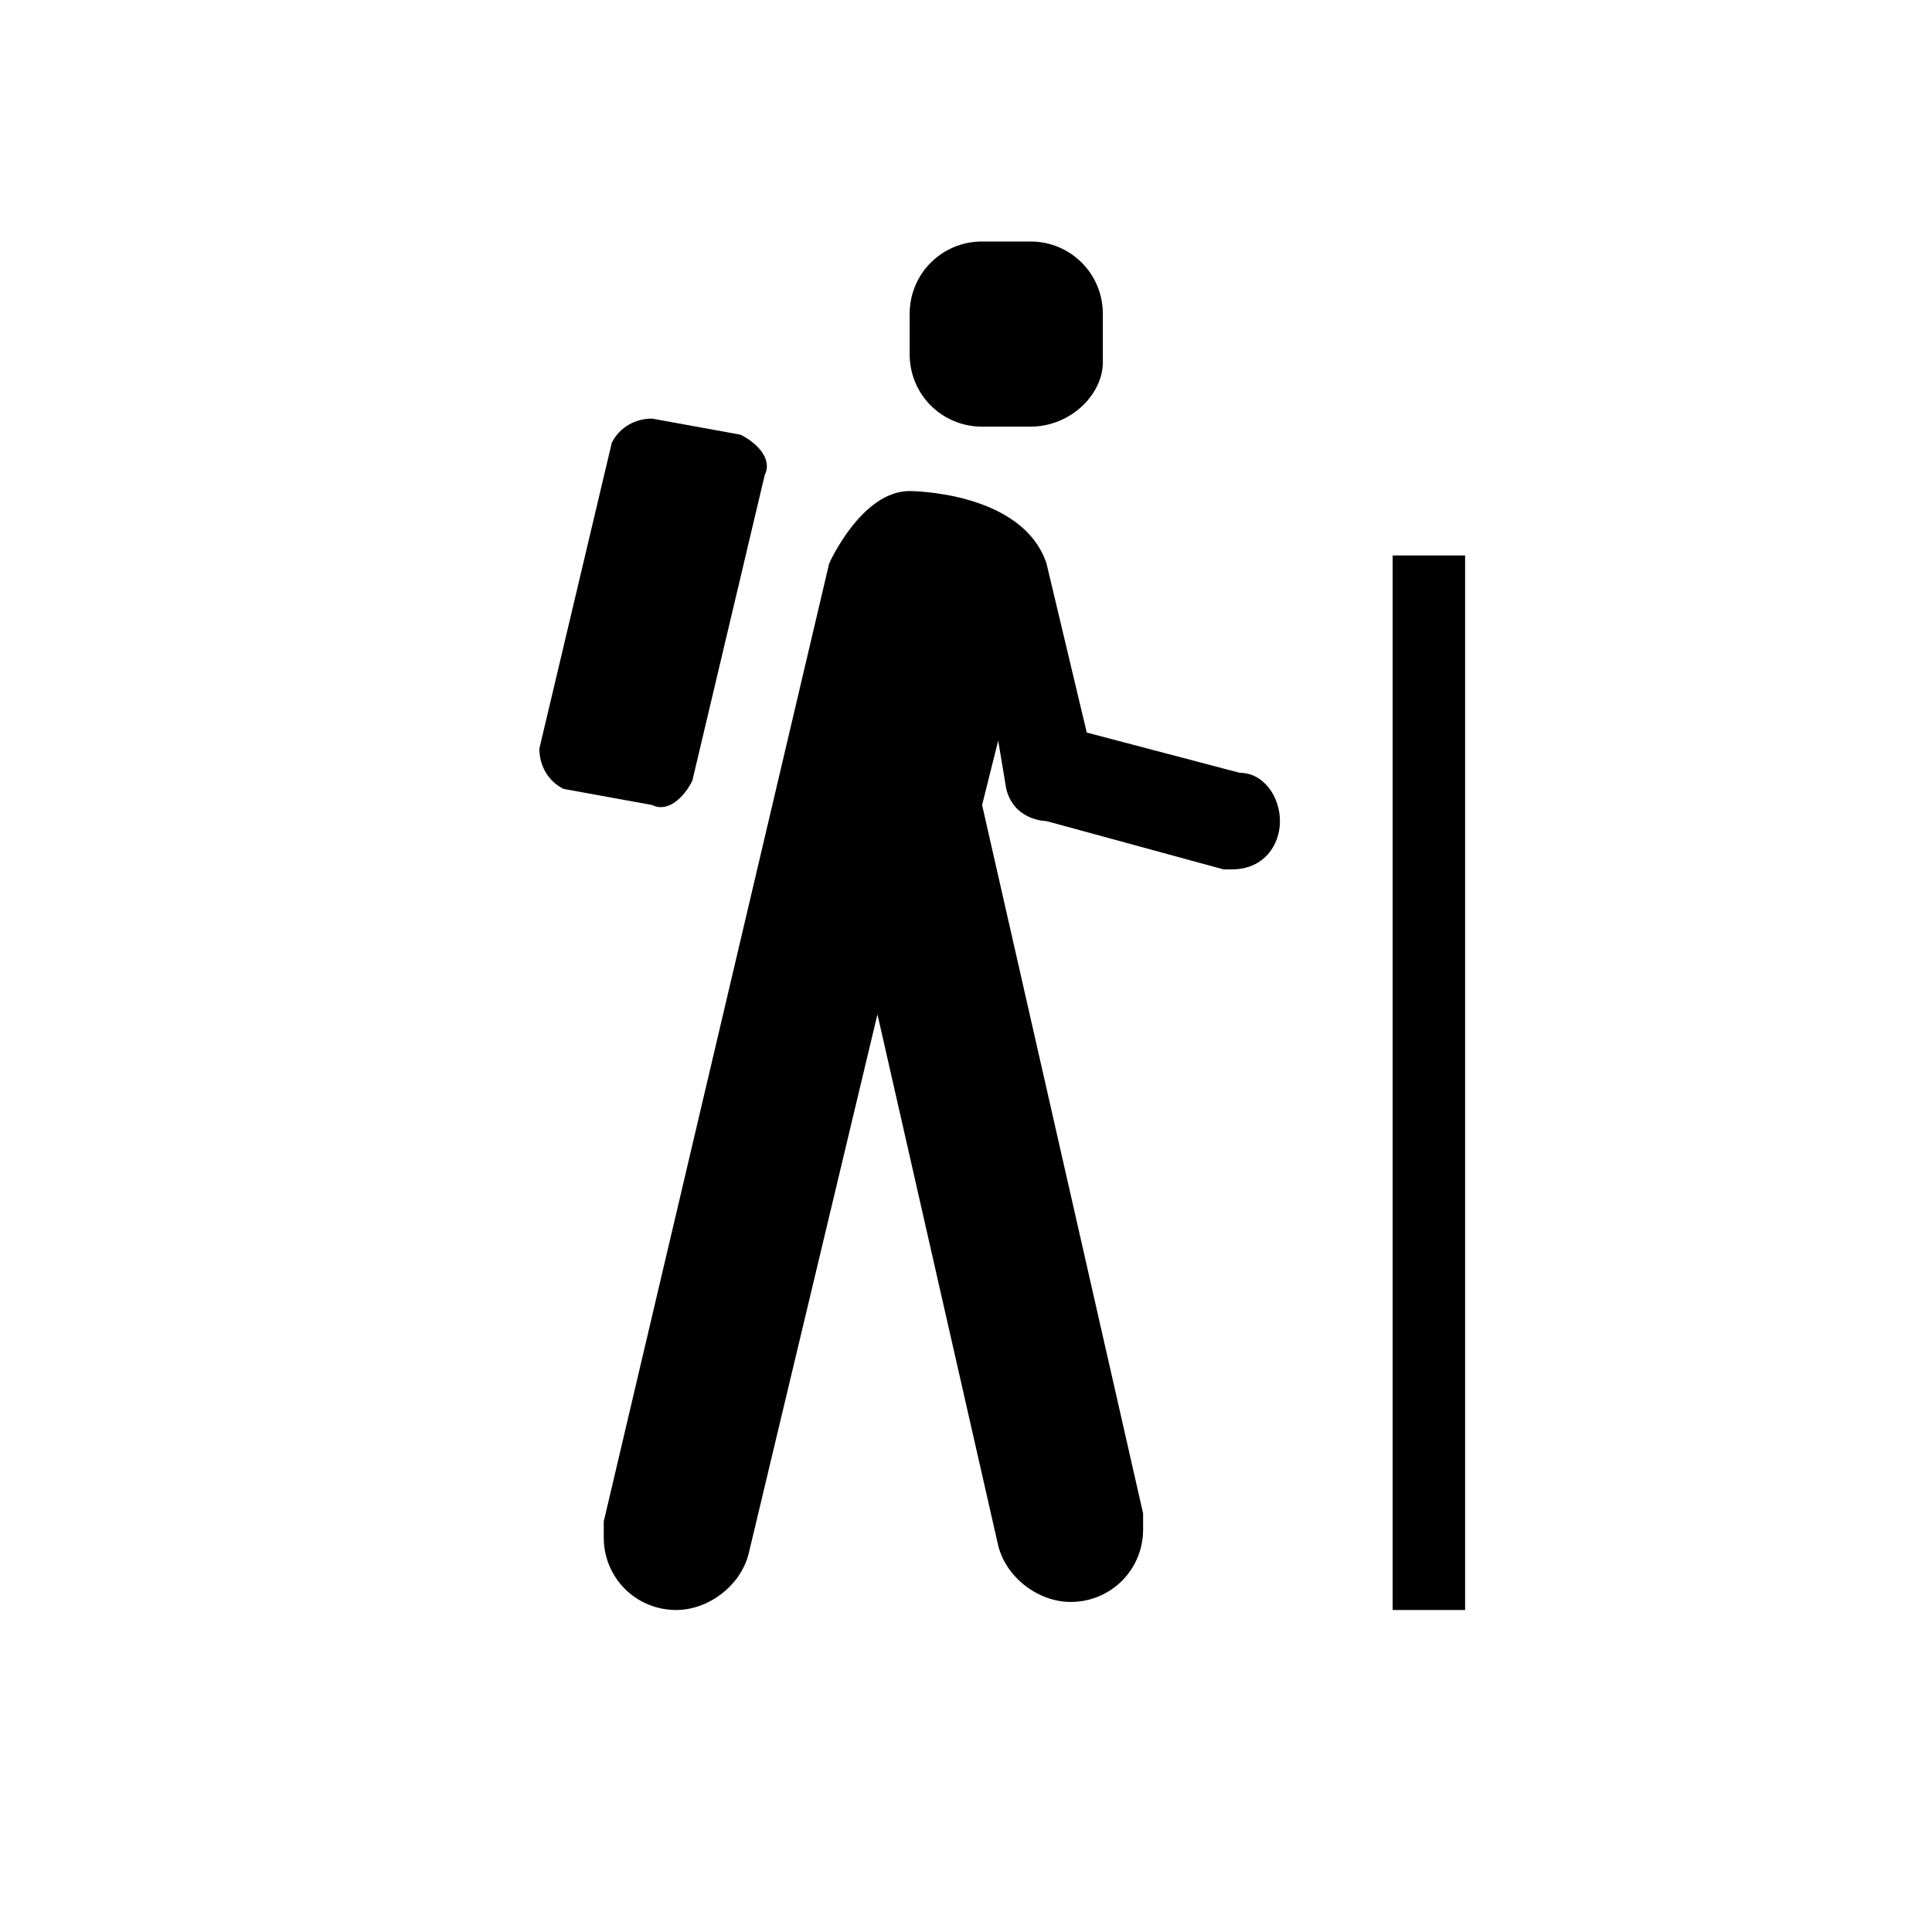
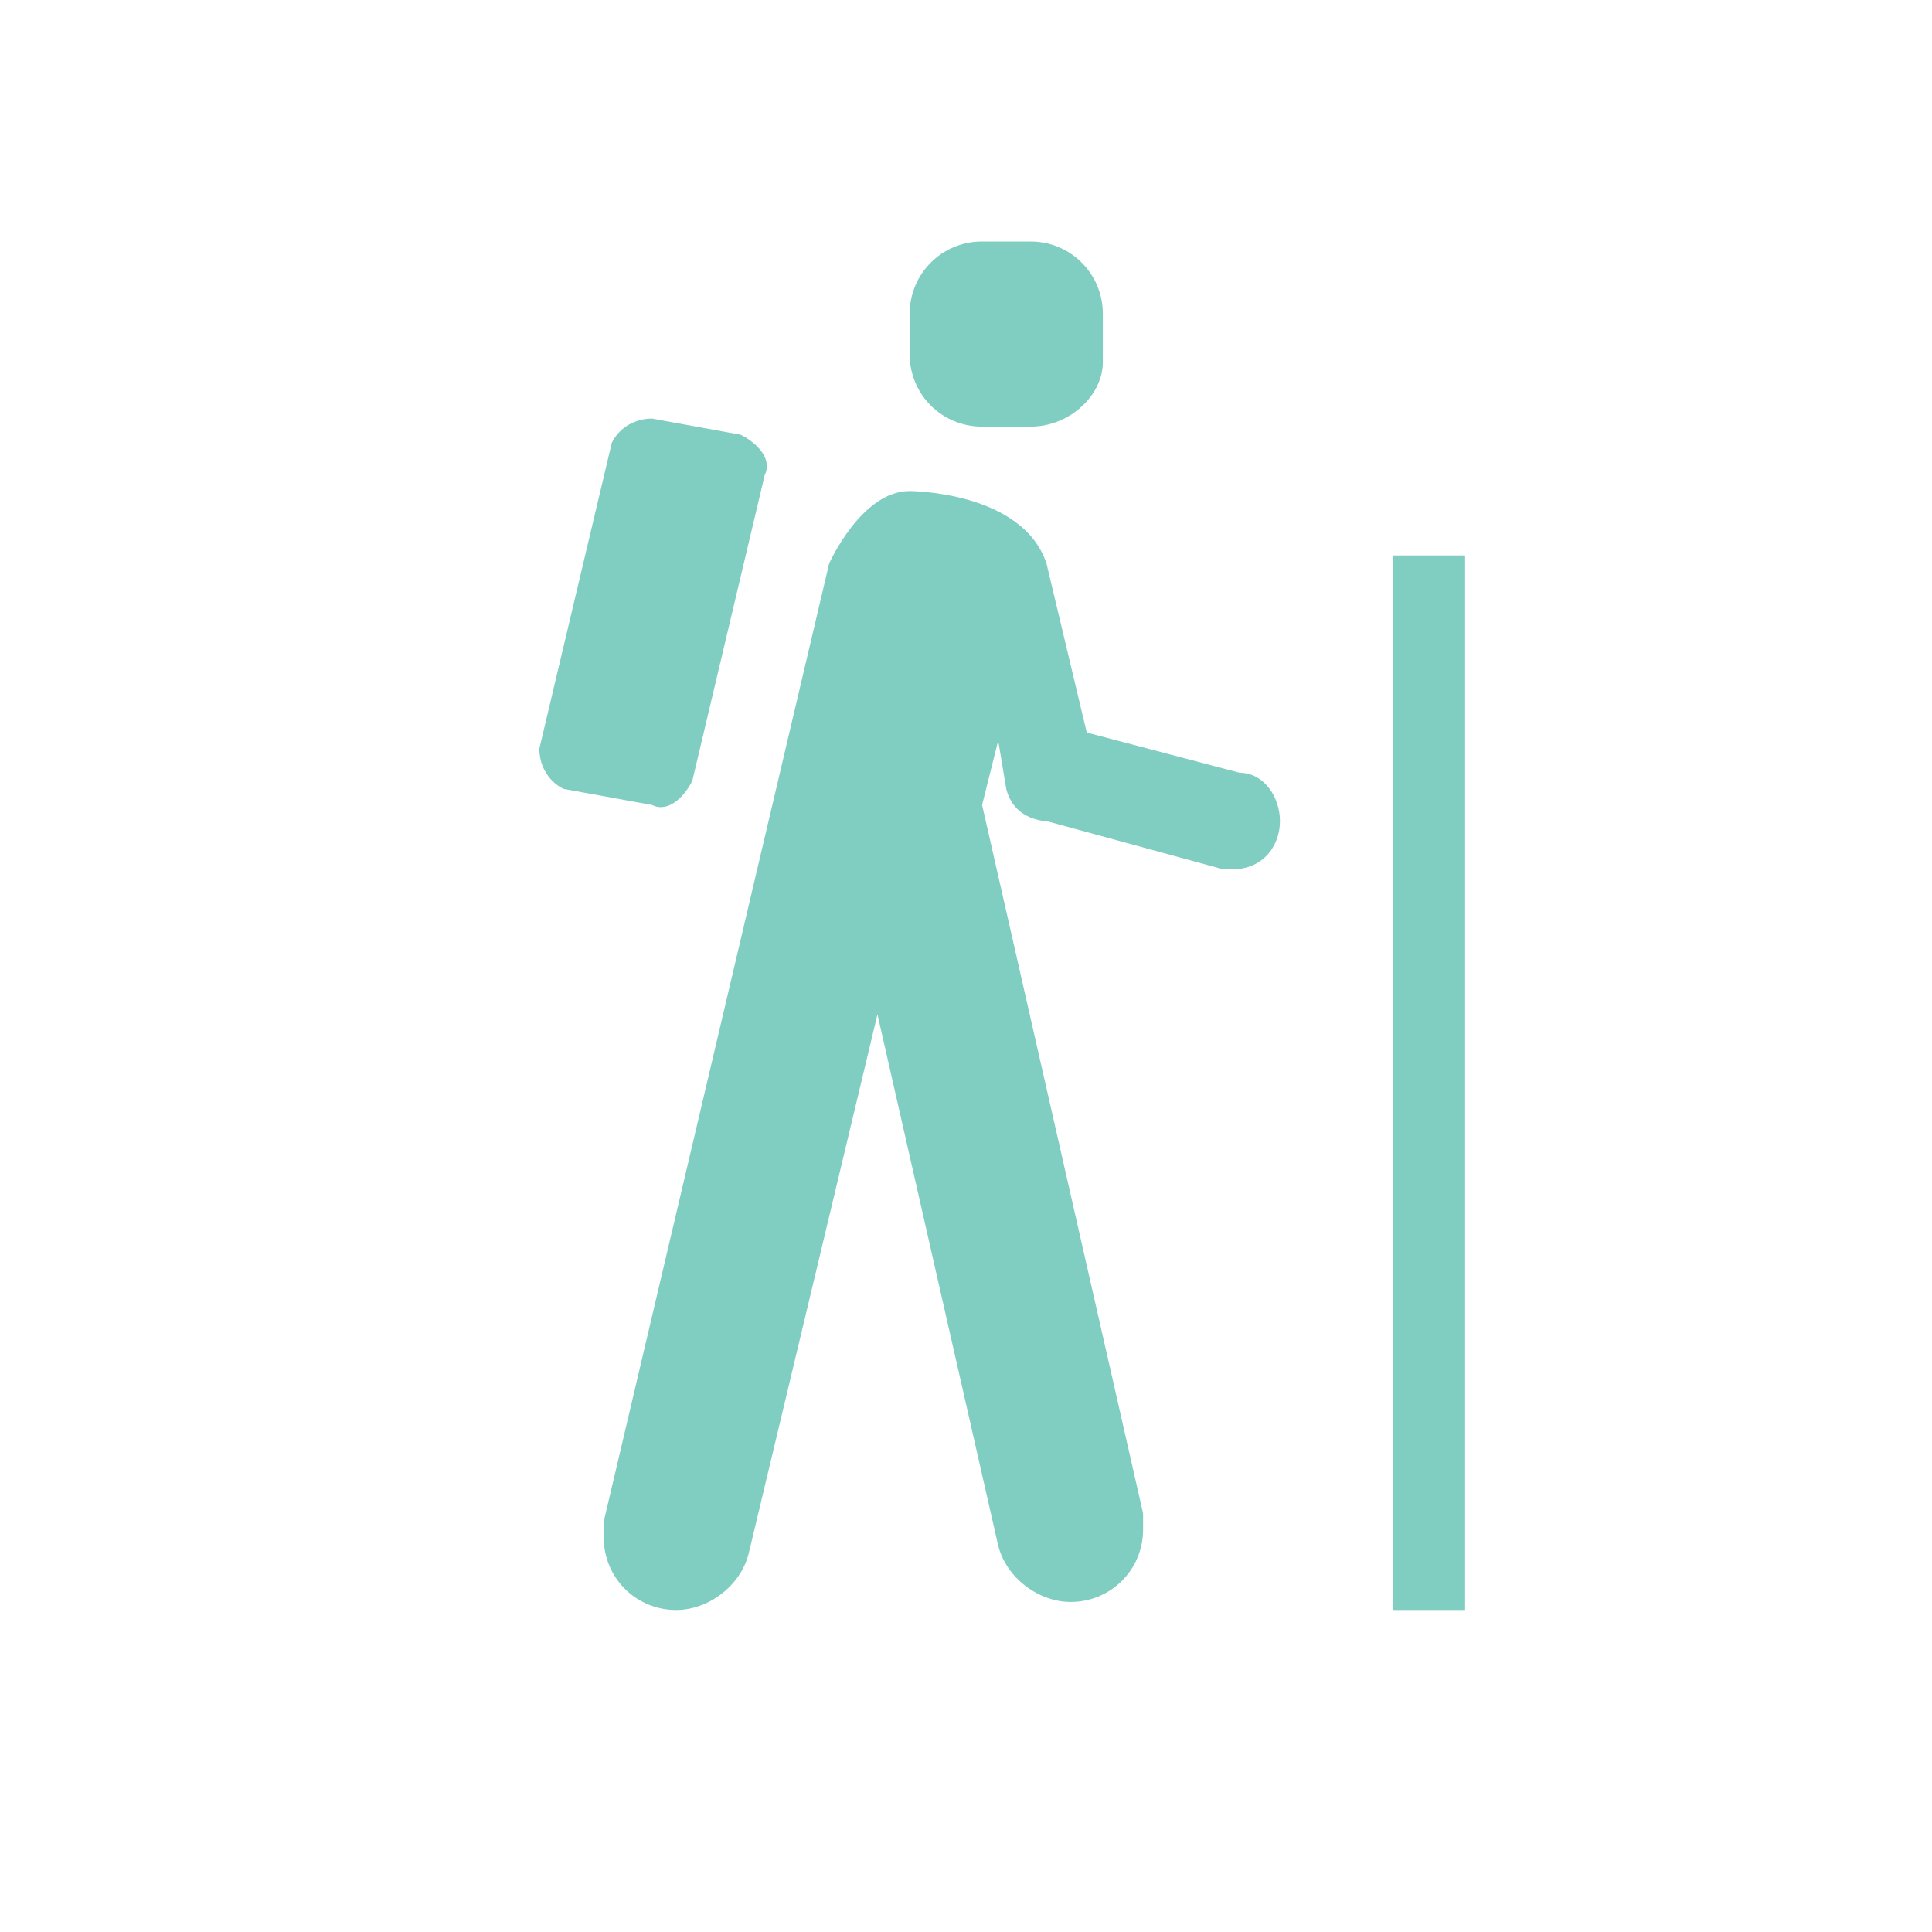
- <svg xmlns="http://www.w3.org/2000/svg" version="1.1" id="Layer_1" x="0px" y="0px" width="24px" height="24px" viewBox="0 0 24 24" enable-background="new 0 0 24 24" xml:space="preserve">
-   <path d="M9.5,5.9c0.1-0.2-0.1-0.4-0.3-0.5L8.1,5.2c-0.2,0-0.4,0.1-0.5,0.3L6.7,9.3C6.7,9.5,6.8,9.7,7,9.8L8.1,10  c0.2,0.1,0.4-0.1,0.5-0.3L9.5,5.9z" />
-   <path d="M7.5,18.9l0,0.2c0,0.5,0.4,0.9,0.9,0.9c0.4,0,0.8-0.3,0.9-0.7l1.6-6.7l1.5,6.6c0.1,0.4,0.5,0.7,0.9,0.7  c0.5,0,0.9-0.4,0.9-0.9c0-0.1,0-0.1,0-0.2L12.2,10l0.2-0.8l0.1,0.6c0.1,0.4,0.5,0.4,0.5,0.4l2.2,0.6l0.1,0c0.4,0,0.6-0.3,0.6-0.6  c0-0.3-0.2-0.6-0.5-0.6l-1.9-0.5L13,7c-0.3-0.9-1.7-0.9-1.7-0.9c-0.6,0-1,0.9-1,0.9L7.5,18.9z" />
-   <path d="M12.8,5.3h-0.6c-0.5,0-0.9-0.4-0.9-0.9V3.9c0-0.5,0.4-0.9,0.9-0.9h0.6c0.5,0,0.9,0.4,0.9,0.9v0.6  C13.7,4.9,13.3,5.3,12.8,5.3" />
-   <rect x="17.3" y="6.9" width="0.9" height="13.1" />
+ <svg xmlns="http://www.w3.org/2000/svg" width="24" height="24" xml:space="preserve" overflow="hidden">
+   <g transform="translate(-628 -348)">
+     <path d="M637.5 353.9C637.6 353.7 637.4 353.5 637.2 353.4L636.1 353.2C635.9 353.2 635.7 353.3 635.6 353.5L634.7 357.3C634.7 357.5 634.8 357.7 635 357.8L636.1 358C636.3 358.1 636.5 357.9 636.6 357.7L637.5 353.9Z" fill="#80CDC1" />
+     <path d="M635.5 366.9 635.5 367.1C635.5 367.6 635.9 368 636.4 368 636.8 368 637.2 367.7 637.3 367.3L638.9 360.6 640.4 367.2C640.5 367.6 640.9 367.9 641.3 367.9 641.8 367.9 642.2 367.5 642.2 367 642.2 366.9 642.2 366.9 642.2 366.8L640.2 358 640.4 357.2 640.5 357.8C640.6 358.2 641 358.2 641 358.2L643.2 358.8 643.3 358.8C643.7 358.8 643.9 358.5 643.9 358.2 643.9 357.9 643.7 357.6 643.4 357.6L641.5 357.1 641 355C640.7 354.1 639.3 354.1 639.3 354.1 638.7 354.1 638.3 355 638.3 355L635.5 366.9Z" fill="#80CDC1" />
+     <path d="M640.8 353.3 640.2 353.3C639.7 353.3 639.3 352.9 639.3 352.4L639.3 351.9C639.3 351.4 639.7 351 640.2 351L640.8 351C641.3 351 641.7 351.4 641.7 351.9L641.7 352.5C641.7 352.9 641.3 353.3 640.8 353.3" fill="#80CDC1" />
+     <path d="M645.3 354.9 646.2 354.9 646.2 368 645.3 368Z" fill="#80CDC1" />
+   </g>
</svg>
